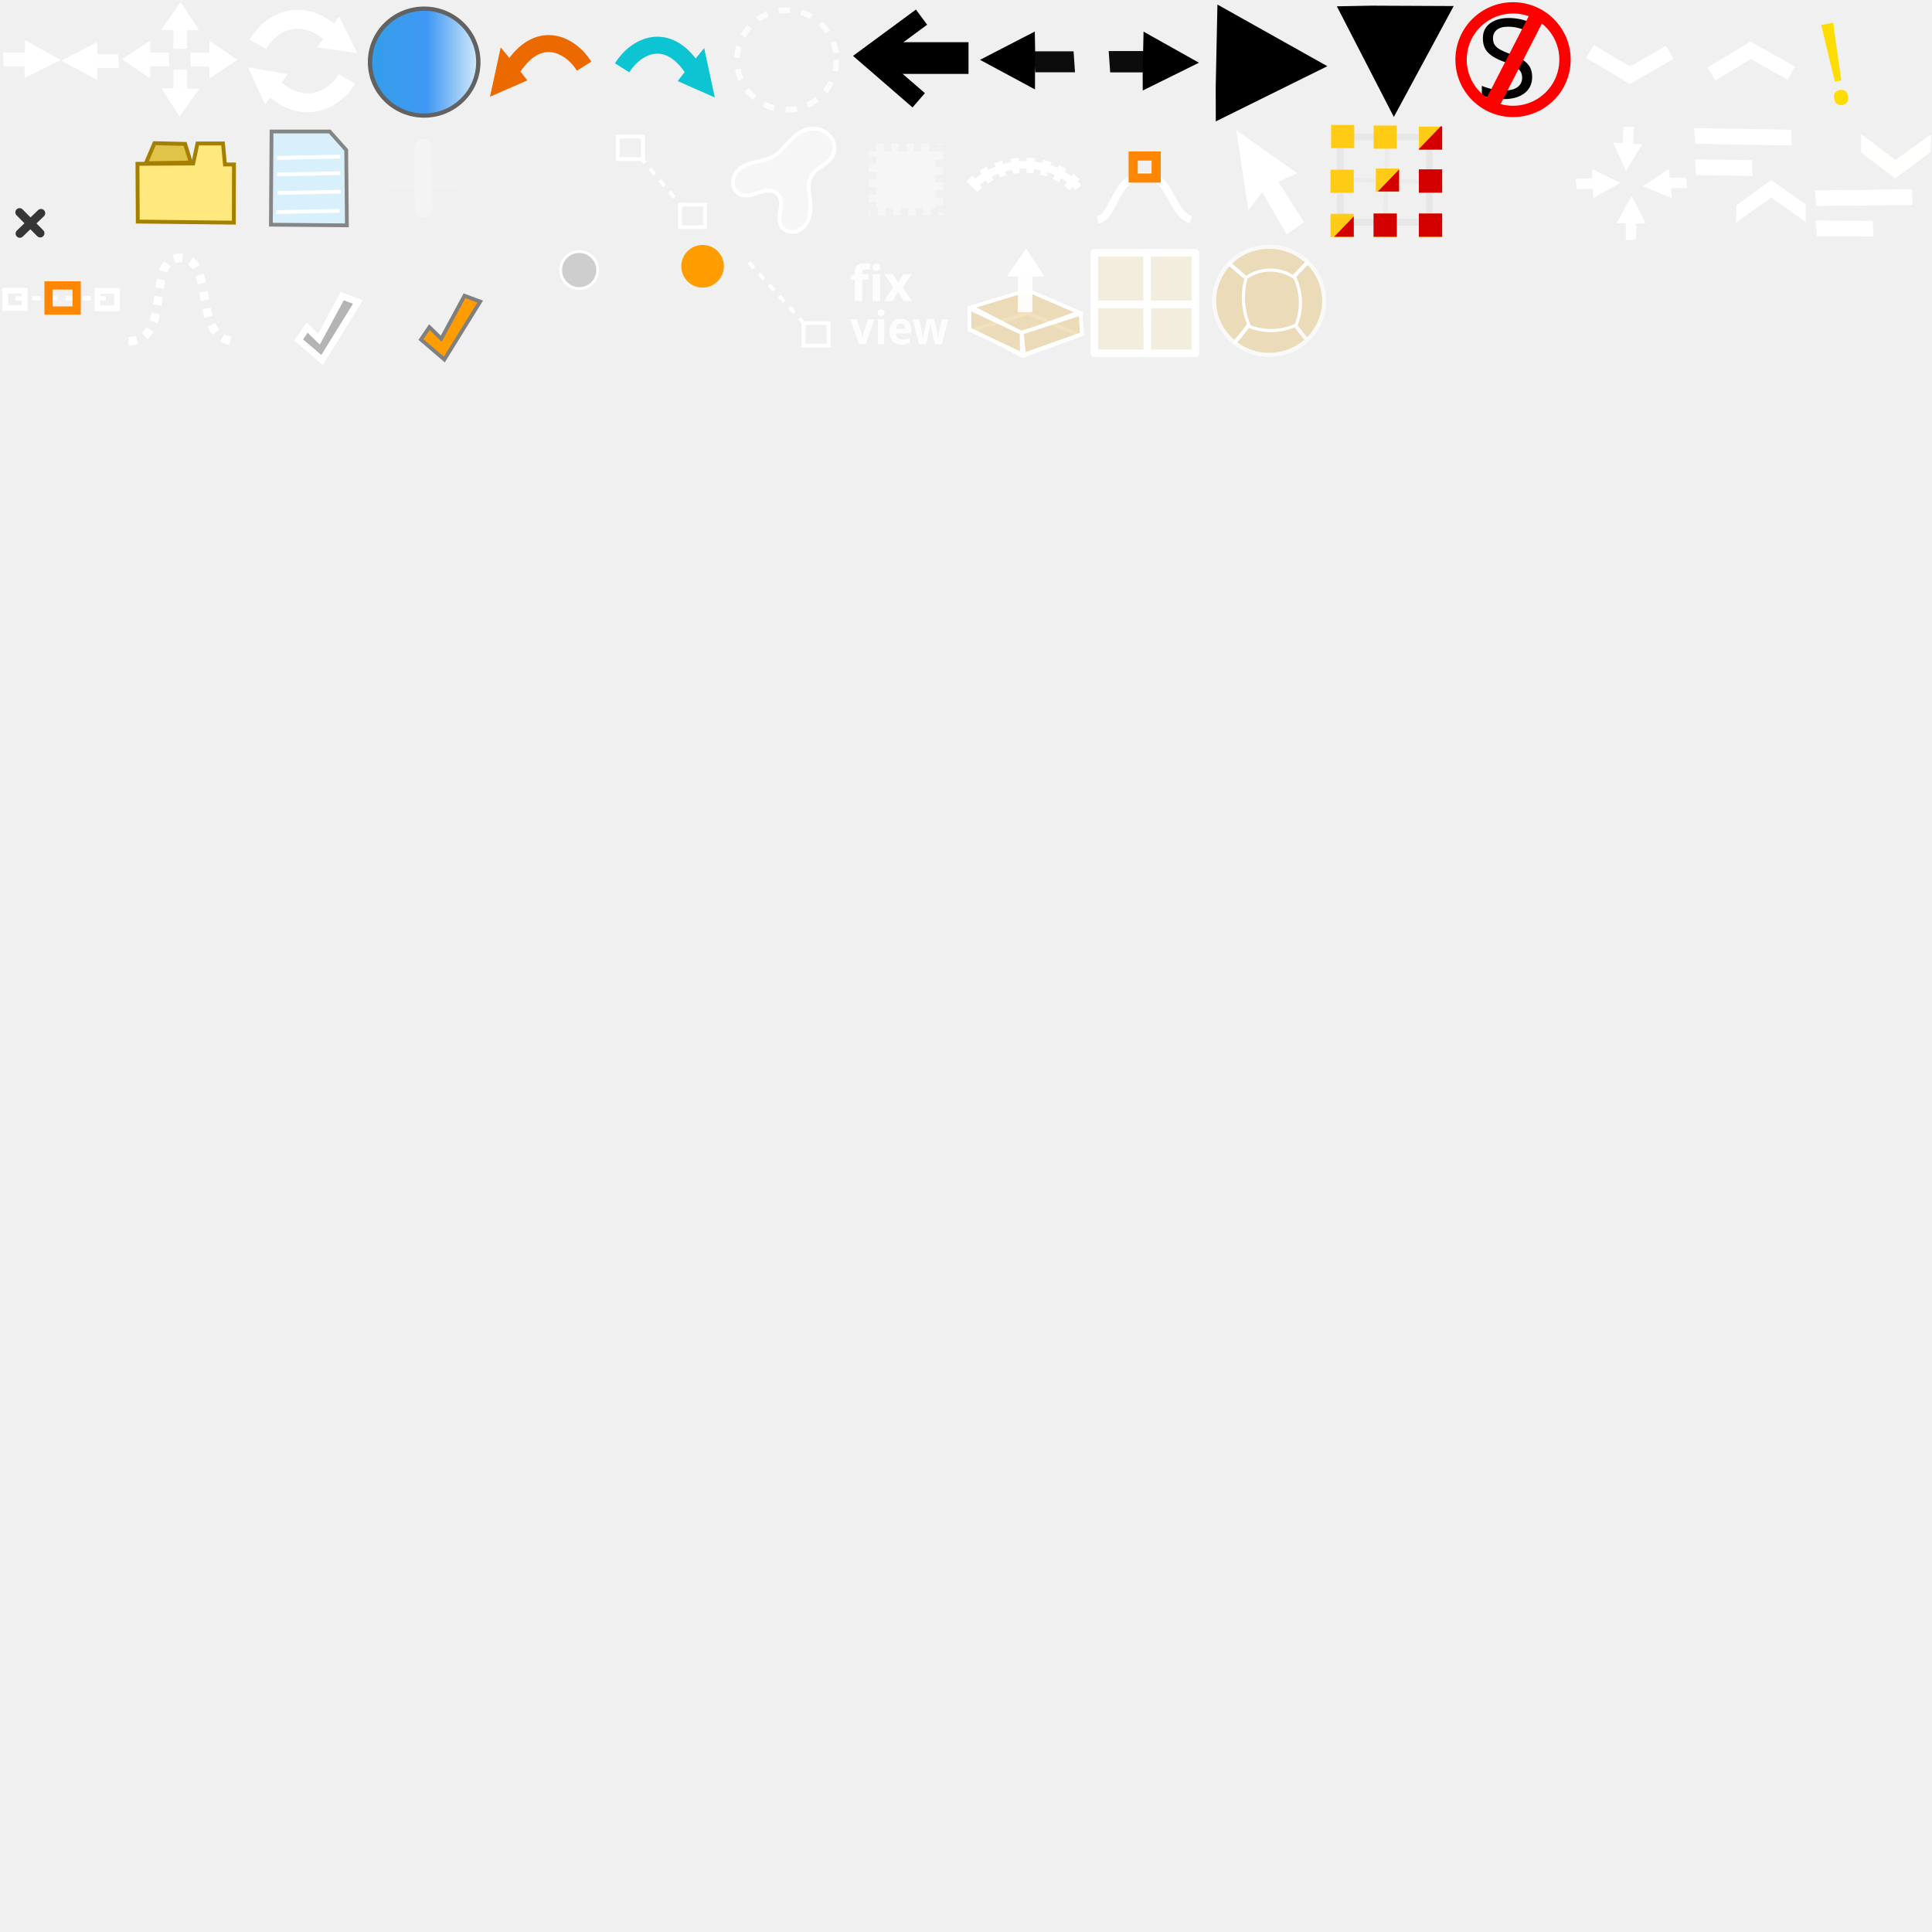
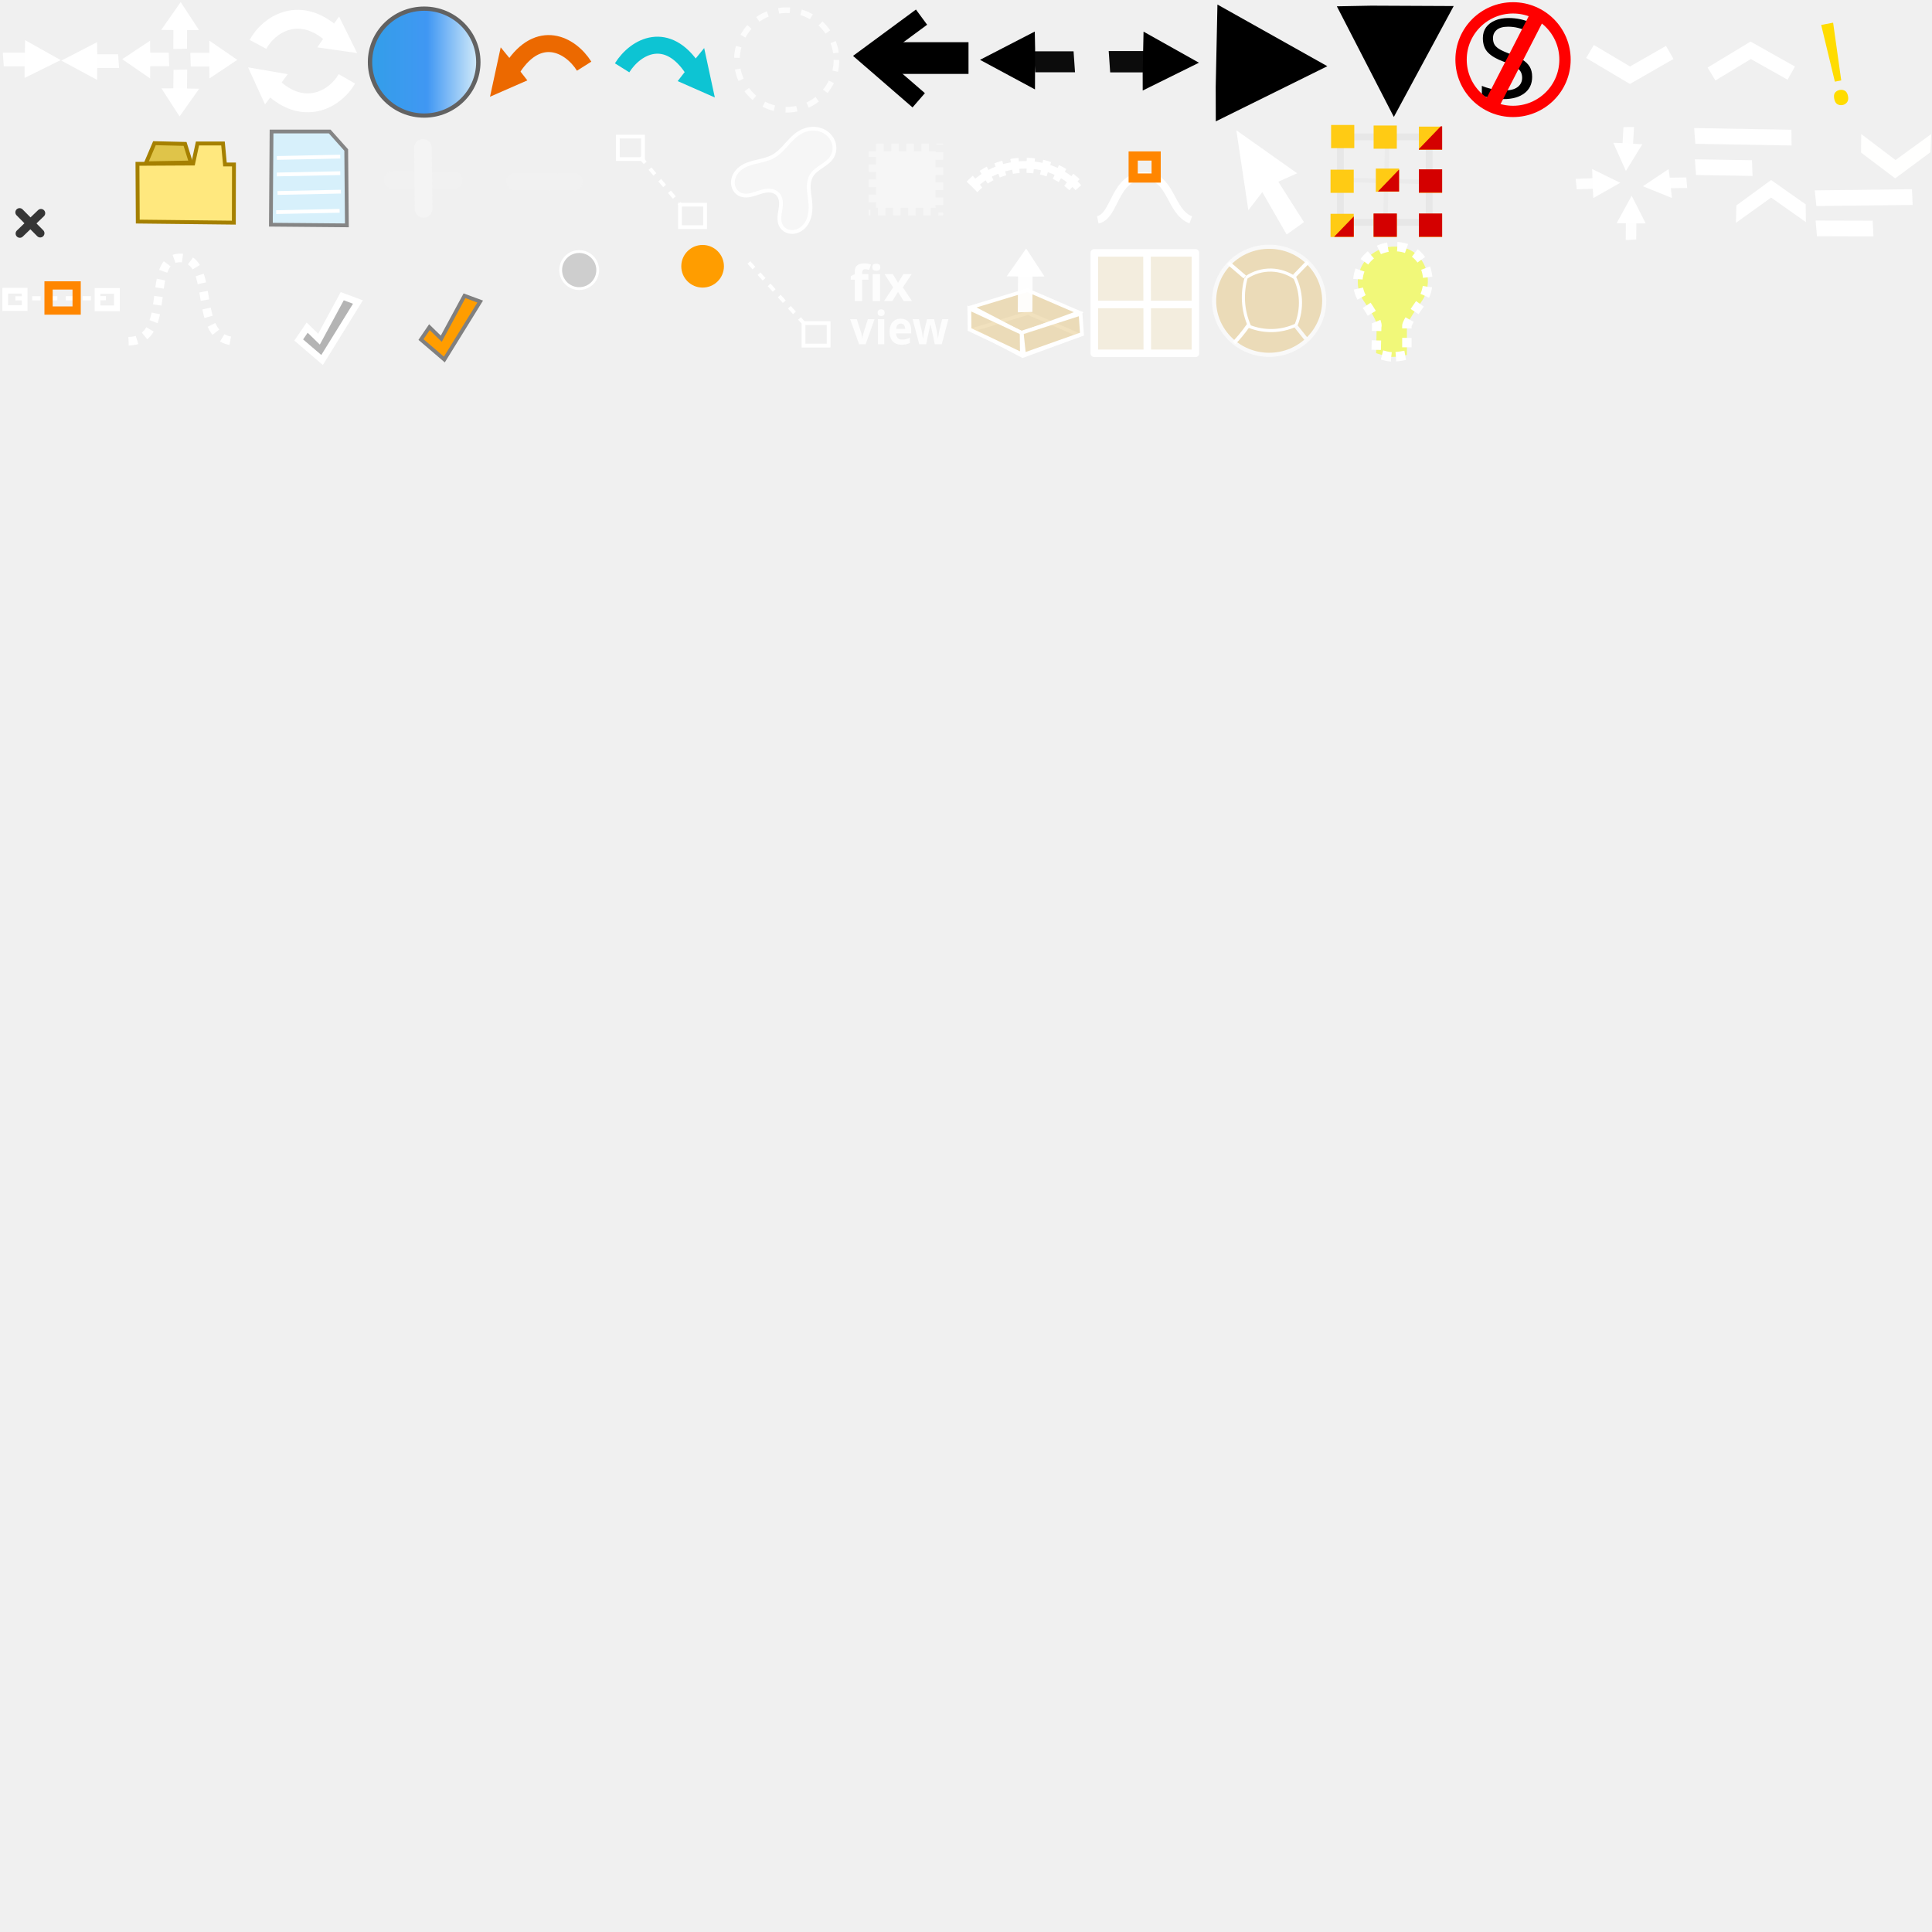
<svg xmlns="http://www.w3.org/2000/svg" xmlns:xlink="http://www.w3.org/1999/xlink" width="512" height="512" id="svg16099" version="1.1">
  <defs id="defs16101">
    <marker orient="auto" refY="0.0" refX="0.0" id="Arrow1Lstart" style="overflow:visible">
      <path id="path1332" d="M 0.0,0.0 L 5.0,-5.0 L -12.5,0.0 L 5.0,5.0 L 0.0,0.0 z " style="fill-rule:evenodd;stroke:#000000;stroke-width:1pt;stroke-opacity:1;fill:#000000;fill-opacity:1" transform="scale(0.8) translate(12.5,0)" />
    </marker>
    <linearGradient id="linearGradient5481">
      <stop id="stop4865" offset="0" style="stop-color:#e66700;stop-opacity:1;" />
      <stop style="stop-color:#f47712;stop-opacity:1;" offset="0.528" id="stop4867" />
      <stop id="stop4869" offset="1" style="stop-color:#f8bb8a;stop-opacity:1;" />
    </linearGradient>
    <linearGradient id="linearGradient17116-6">
      <stop id="stop4860" offset="0" style="stop-color:#b3a500;stop-opacity:1;" />
      <stop id="stop4862" offset="1" style="stop-color:#eaa500;stop-opacity:1;" />
    </linearGradient>
    <linearGradient id="linearGradient17116">
      <stop id="stop4853" offset="0" style="stop-color:#b3a500;stop-opacity:1;" />
      <stop id="stop4855" offset="1" style="stop-color:#eaa500;stop-opacity:1;" />
    </linearGradient>
    <linearGradient id="linearGradient5609">
      <stop id="stop5611" offset="0" style="stop-color:#0089e6;stop-opacity:1;" />
      <stop style="stop-color:#1280f4;stop-opacity:1;" offset="0.528" id="stop5613" />
      <stop id="stop5615" offset="1" style="stop-color:#d4eefc;stop-opacity:1;" />
    </linearGradient>
    <linearGradient id="linearGradient5481-8">
      <stop style="stop-color:#ffc700;stop-opacity:1" offset="0" id="stop5483" />
      <stop id="stop5491" offset="0.528" style="stop-color:#ffc700;stop-opacity:1" />
      <stop style="stop-color:#ffa41c;stop-opacity:1" offset="1" id="stop5485" />
    </linearGradient>
    <marker orient="auto" refY="0.0" refX="0.0" id="Arrow2Send" style="overflow:visible;">
      <path id="path17173" style="fill-rule:evenodd;stroke-width:0.625;stroke-linejoin:round;" d="M 8.719,4.034 L -2.207,0.016 L 8.719,-4.002 C 6.973,-1.63 6.983,1.616 8.719,4.034 z " transform="scale(0.3) rotate(180) translate(-2.3,0)" />
    </marker>
    <marker orient="auto" refY="0.0" refX="0.0" id="Arrow2Mend" style="overflow:visible;">
      <path id="path17167" style="fill-rule:evenodd;stroke-width:0.625;stroke-linejoin:round;" d="M 8.719,4.034 L -2.207,0.016 L 8.719,-4.002 C 6.973,-1.63 6.983,1.616 8.719,4.034 z " transform="scale(0.6) rotate(180) translate(0,0)" />
    </marker>
    <marker orient="auto" refY="0.0" refX="0.0" id="Arrow1Send" style="overflow:visible;">
      <path id="path17155" d="M 0.0,0.0 L 5.0,-5.0 L -12.5,0.0 L 5.0,5.0 L 0.0,0.0 z " style="fill-rule:evenodd;stroke:#000000;stroke-width:1.0pt;" transform="scale(0.2) rotate(180) translate(6,0)" />
    </marker>
    <marker orient="auto" refY="0.0" refX="0.0" id="Arrow2Lend" style="overflow:visible;">
      <path id="path17161" style="fill-rule:evenodd;stroke-width:0.625;stroke-linejoin:round;" d="M 8.719,4.034 L -2.207,0.016 L 8.719,-4.002 C 6.973,-1.63 6.983,1.616 8.719,4.034 z " transform="scale(1.1) rotate(180) translate(1,0)" />
    </marker>
    <linearGradient id="linearGradient17126">
      <stop style="stop-color:#008080;stop-opacity:1;" offset="0" id="stop17128" />
      <stop style="stop-color:#00b3b3;stop-opacity:1;" offset="1" id="stop17130" />
    </linearGradient>
    <linearGradient id="linearGradient17116-6-9">
      <stop style="stop-color:#b3a500;stop-opacity:1;" offset="0" id="stop17118" />
      <stop style="stop-color:#eaa500;stop-opacity:1;" offset="1" id="stop17120" />
    </linearGradient>
    <marker orient="auto" refY="0" refX="0" id="Arrow2Send-2" style="overflow:visible">
      <path id="path17173-2" style="fill-rule:evenodd;stroke-width:0.625;stroke-linejoin:round" d="M 8.719,4.034 -2.207,0.016 8.719,-4.002 c -1.745,2.372 -1.735,5.617 -6e-7,8.035 z" transform="matrix(-0.3,0,0,-0.3,0.69,0)" />
    </marker>
    <marker orient="auto" refY="0" refX="0" id="Arrow2Send-6" style="overflow:visible">
      <path id="path17173-8" style="fill-rule:evenodd;stroke-width:0.625;stroke-linejoin:round" d="M 8.719,4.034 -2.207,0.016 8.719,-4.002 c -1.745,2.372 -1.735,5.617 -6e-7,8.035 z" transform="matrix(-0.3,0,0,-0.3,0.69,0)" />
    </marker>
    <marker orient="auto" refY="0" refX="0" id="Arrow2Send-7" style="overflow:visible">
      <path id="path17173-6" style="fill-rule:evenodd;stroke-width:0.625;stroke-linejoin:round" d="M 8.719,4.034 -2.207,0.016 8.719,-4.002 c -1.745,2.372 -1.735,5.617 -6e-7,8.035 z" transform="matrix(-0.3,0,0,-0.3,0.69,0)" />
    </marker>
    <marker orient="auto" refY="0" refX="0" id="Arrow2Send-8" style="overflow:visible">
      <path id="path17173-9" style="fill-rule:evenodd;stroke-width:0.625;stroke-linejoin:round" d="M 8.719,4.034 -2.207,0.016 8.719,-4.002 c -1.745,2.372 -1.735,5.617 -6e-7,8.035 z" transform="matrix(-0.3,0,0,-0.3,0.69,0)" />
    </marker>
    <marker orient="auto" refY="0" refX="0" id="Arrow2Send-79" style="overflow:visible">
      <path id="path17173-5" style="fill-rule:evenodd;stroke-width:0.625;stroke-linejoin:round" d="M 8.719,4.034 -2.207,0.016 8.719,-4.002 c -1.745,2.372 -1.735,5.617 -6e-7,8.035 z" transform="matrix(-0.3,0,0,-0.3,0.69,0)" />
    </marker>
    <marker orient="auto" refY="0" refX="0" id="Arrow2Send-3" style="overflow:visible">
      <path id="path17173-1" style="fill-rule:evenodd;stroke-width:0.625;stroke-linejoin:round" d="M 8.719,4.034 -2.207,0.016 8.719,-4.002 c -1.745,2.372 -1.735,5.617 -6e-7,8.035 z" transform="matrix(-0.3,0,0,-0.3,0.69,0)" />
    </marker>
    <marker orient="auto" refY="0" refX="0" id="Arrow2Send-33" style="overflow:visible">
      <path id="path17173-4" style="fill-rule:evenodd;stroke-width:0.625;stroke-linejoin:round" d="M 8.719,4.034 -2.207,0.016 8.719,-4.002 c -1.745,2.372 -1.735,5.617 -6e-7,8.035 z" transform="matrix(-0.3,0,0,-0.3,0.69,0)" />
    </marker>
    <marker orient="auto" refY="0" refX="0" id="Arrow2Send-1" style="overflow:visible">
      <path id="path17173-3" style="fill-rule:evenodd;stroke-width:0.625;stroke-linejoin:round" d="M 8.719,4.034 -2.207,0.016 8.719,-4.002 c -1.745,2.372 -1.735,5.617 -6e-7,8.035 z" transform="matrix(-0.3,0,0,-0.3,0.69,0)" />
    </marker>
    <linearGradient xlink:href="#linearGradient5481-5" id="linearGradient5489-4" x1="355.899" y1="17.125" x2="380.476" y2="17.125" gradientUnits="userSpaceOnUse" />
    <linearGradient id="linearGradient5481-5">
      <stop style="stop-color:#e66700;stop-opacity:1;" offset="0" id="stop5483-2" />
      <stop id="stop5491-9" offset="0.528" style="stop-color:#f47712;stop-opacity:1;" />
      <stop style="stop-color:#f8bb8a;stop-opacity:1;" offset="1" id="stop5485-9" />
    </linearGradient>
    <linearGradient y2="17.125" x2="380.476" y1="17.125" x1="355.899" gradientUnits="userSpaceOnUse" id="linearGradient5588" xlink:href="#linearGradient5609" />
    <marker orient="auto" refY="0" refX="0" id="Arrow2Send-798" style="overflow:visible">
      <path id="path17173-39" style="fill-rule:evenodd;stroke-width:0.625;stroke-linejoin:round" d="M 8.719,4.034 -2.207,0.016 8.719,-4.002 c -1.745,2.372 -1.735,5.617 -6e-7,8.035 z" transform="matrix(-0.3,0,0,-0.3,0.69,0)" />
    </marker>
  </defs>
  <g id="layer2" />
  <g id="layer1" transform="translate(0,-540.3622)">
    <path style="fill:#ffffff;fill-opacity:1;stroke:none;stroke-opacity:1" d="m 85.755,550.473 -1.666,2.443 10.55,1.504 -4.777,-9.676 z" id="path5370" />
    <path style="fill:none;fill-opacity:1;stroke:#ffffff;stroke-width:5;stroke-linecap:butt;stroke-linejoin:miter;stroke-miterlimit:4;stroke-dasharray:none;stroke-opacity:1;marker-mid:none;marker-end:none" d="m 91.928,561.267 c -3,5.209 -10.868,9.782 -19.03,2.759" id="path4144-0" />
    <path style="fill:#ffffff;fill-opacity:1;stroke:none;stroke-opacity:1" d="m 74.502,562.414 1.736,-2.393 -10.502,-1.809 4.495,9.811 z" id="path5370-2" />
    <path style="fill:#ffffff;fill-opacity:1;stroke:none;stroke-width:0.883;stroke-opacity:1" d="m 39.811,554.109 -0.046,-2.956 -7.38,4.89 7.406,5.115 z" id="path5370-5-0" />
    <path style="fill:#ffffff;fill-opacity:1;stroke:none;stroke-opacity:1" d="m 25.778,554.492 -0.059,-2.956 -9.468,4.89 9.502,5.115 z" id="path5370-5-0-6" />
    <path style="fill:#ffffff;fill-opacity:1;stroke:none;stroke-opacity:1" d="m 6.512,558.054 0.007,2.957 9.552,-4.724 -9.411,-5.28 z" id="path5370-5-1" />
    <rect style="opacity:0.947;fill:#ffffff;fill-opacity:1;stroke:none;stroke-opacity:1;stroke-width:1;stroke-miterlimit:4;stroke-dasharray:none" id="rect5558" width="6.875" height="3.634" x="-13.829" y="556.06" transform="matrix(1,0,0.06880209,0.9976303,0,0)" />
    <rect style="opacity:0.947;fill:#ffffff;fill-opacity:1;stroke:none;stroke-opacity:1;stroke-width:1;stroke-miterlimit:4;stroke-dasharray:none" id="rect5558-3" width="6.875" height="3.634" x="-37.486" y="555.621" transform="matrix(1,0,0.06880209,0.9976303,0,0)" />
    <rect style="opacity:0.947;fill:#ffffff;fill-opacity:1;stroke:none;stroke-width:0.999;stroke-miterlimit:4;stroke-dasharray:none;stroke-opacity:1" id="rect5558-8" width="5.588" height="3.627" x="21.697" y="554.574" transform="matrix(1,0,0.0314424,0.9995056,0,0)" />
    <path style="opacity:0.792;fill:url(#linearGradient5588);fill-opacity:1;stroke:#3c3c3c;stroke-width:0.951;stroke-linecap:round;stroke-linejoin:miter;stroke-miterlimit:4;stroke-opacity:1;stroke-dasharray:none;stroke-dashoffset:0" id="path3171-8" d="m 380,17.125 a 11.812,12 0 0 1 -11.812,12 11.812,12 0 0 1 -11.812,-12 11.812,12 0 0 1 11.812,-12 11.812,12 0 0 1 11.812,12 z" transform="matrix(1.21511,0,0,1.180499,-334.9794,536.606)" />
    <flowRoot xml:space="preserve" id="flowRoot5564" style="font-style:normal;font-weight:normal;line-height:0.01%;font-family:sans-serif;letter-spacing:0px;word-spacing:0px;fill:#000000;fill-opacity:1;stroke:none" transform="matrix(0.6457183,0,0,0.6143291,-119.215,558.3443)">
      <flowRegion id="flowRegion5566" style="font-family:sans-serif">
        <rect id="rect5568" width="78.75" height="72.5" x="346.25" y="-22" style="font-family:sans-serif" />
      </flowRegion>
      <flowPara id="flowPara5570" style="font-weight:bold;font-size:40px;line-height:1.25;font-family:sans-serif;-inkscape-font-specification:'Sans Bold'">?</flowPara>
    </flowRoot>
    <path style="fill:none;stroke:#ec6900;stroke-width:4.5;stroke-linecap:butt;stroke-linejoin:miter;stroke-miterlimit:4;stroke-dasharray:none;stroke-opacity:1;marker-mid:none;marker-end:none" d="m 154.808,557.899 c -3.712,-5.879 -12.041,-10.001 -18.862,0.347" id="path4144-1" />
    <path style="fill:#ec6900;fill-opacity:1;stroke:none;stroke-width:0.001;stroke-miterlimit:4;stroke-dasharray:none" d="m 137.698,559.035 2.052,2.63 -9.894,4.332 2.837,-13.085 z" id="path5370-7" />
    <path style="fill:none;stroke:#0dc4d3;stroke-width:4.5;stroke-linecap:butt;stroke-linejoin:miter;stroke-miterlimit:4;stroke-dasharray:none;stroke-opacity:1;marker-mid:none;marker-end:none" d="m 164.865,558.334 c 3.692,-5.884 11.976,-10.009 18.761,0.347" id="path4144-1-9" />
    <path style="fill:#0dc4d3;fill-opacity:1;stroke:none" d="m 181.635,559.224 -2.041,2.633 9.841,4.336 -2.822,-13.096 z" id="path5370-7-4" />
    <circle style="opacity:0.779;fill:none;stroke:#ffffff;stroke-width:1.5;stroke-linecap:butt;stroke-linejoin:miter;stroke-miterlimit:4;stroke-dasharray:3,3;stroke-dashoffset:0;stroke-opacity:1" id="path4315" cx="208.477" cy="556.252" r="13.187" />
    <rect style="fill:#000000;fill-opacity:1;stroke:none" id="rect3224" width="23.641" height="8.406" x="233.025" y="551.544" />
    <path style="fill:none;stroke:#000000;stroke-width:5;stroke-linecap:butt;stroke-linejoin:miter;stroke-miterlimit:4;stroke-opacity:1;stroke-dasharray:none" d="M 243.468,566.94 230.063,555.332 244.218,544.904" id="path4074" />
    <path style="fill:#000000;fill-opacity:1;stroke:none" d="m 274.319,553.253 -0.09,-4.532 -14.517,7.497 14.568,7.842 z" id="path5370-5-0-6-5" />
    <path style="fill:#000000;fill-opacity:1;stroke:none" d="m 302.82,559.741 0.011,4.613 14.903,-7.37 -14.683,-8.238 z" id="path5370-5-1-2" />
    <rect style="opacity:0.947;fill:#000000;fill-opacity:1;stroke:none" id="rect5558-3-3" width="10.726" height="5.669" x="255.618" y="555.207" transform="matrix(1,0,0.06880209,0.9976303,0,0)" />
    <rect style="opacity:0.947;fill:#000000;fill-opacity:1;stroke:none" id="rect5558-1" width="10.541" height="5.571" x="235.762" y="555.28" transform="matrix(1,0,0.06880209,0.9976303,0,0)" />
    <path style="fill:#000000;fill-opacity:1;stroke:none" d="m 322.176,563.377 0.022,9.151 29.564,-14.621 -29.128,-16.342 z" id="path5370-5-1-2-1" />
    <path style="fill:#000000;fill-opacity:1;stroke:none" d="m 363.428,541.864 -9.149,0.172 15.104,29.32 15.862,-29.392 z" id="path5370-5-1-2-1-7" />
    <text xml:space="preserve" style="font-style:normal;font-weight:normal;line-height:0%;font-family:sans-serif;letter-spacing:0px;word-spacing:0px;fill:#000000;fill-opacity:1;stroke:none" x="389.299" y="569.09" id="text3266" transform="scale(1.004874,0.9951496)">
      <tspan id="tspan3268" x="389.299" y="569.09" style="font-size:29.423px;line-height:1.25;font-family:sans-serif">S</tspan>
    </text>
    <path style="fill:none;stroke:#ff0000;stroke-width:3.611;stroke-miterlimit:4;stroke-opacity:1;stroke-dasharray:none" id="path3270" d="M 418.013,52.221 A 16.549,16.549 0 0 1 401.464,68.77 16.549,16.549 0 0 1 384.915,52.221 16.549,16.549 0 0 1 401.464,35.672 16.549,16.549 0 0 1 418.013,52.221 Z" transform="matrix(0.8322728,0,0,0.8291614,66.84231,512.8661)" />
    <path style="fill:none;stroke:#ff0000;stroke-width:4;stroke-linecap:butt;stroke-linejoin:miter;stroke-miterlimit:4;stroke-opacity:1;stroke-dasharray:none" d="m 407.971,543.489 -13.134,25.568" id="path4112" />
    <text xml:space="preserve" style="font-style:normal;font-variant:normal;font-weight:normal;font-stretch:normal;line-height:0%;font-family:'MV Boli';-inkscape-font-specification:'MV Boli';letter-spacing:0px;word-spacing:0px;fill:#ffdc00;fill-opacity:1;stroke:none" x="369.323" y="649.106" id="text3255" transform="rotate(-10.78452)">
      <tspan id="tspan3257" x="369.323" y="649.106" style="font-size:30.092px;line-height:1.25">!</tspan>
    </text>
    <path style="fill:#000000;fill-opacity:1;stroke:#363636;stroke-width:2.239;stroke-linecap:round;stroke-linejoin:miter;stroke-miterlimit:4;stroke-opacity:1;stroke-dasharray:none" d="m 5.258,602.256 5.604,-5.396" id="path5452-5-5-1-7" />
    <path style="fill:#000000;fill-opacity:1;stroke:#363636;stroke-width:2.239;stroke-linecap:round;stroke-linejoin:miter;stroke-miterlimit:4;stroke-opacity:1;stroke-dasharray:none" d="M 10.661,602.171 5.19,596.639" id="path5452-5-5-1-7-4" />
    <path style="fill:#ffe87e;fill-opacity:1;stroke:#a58000;stroke-width:1.026px;stroke-linecap:butt;stroke-linejoin:miter;stroke-opacity:1" d="m 36.513,599.083 -0.085,-15.305 14.766,-0.079 1.135,-5.312 h 6.766 l 0.522,5.565 h 2.389 l -0.035,15.416 z" id="path4607" />
    <path style="fill:#dfc449;fill-opacity:1;stroke:#a58000;stroke-width:1.042px;stroke-linecap:butt;stroke-linejoin:miter;stroke-opacity:1" d="m 38.651,583.648 2.279,-5.34 8.115,0.191 1.537,4.936 z" id="path5463" />
    <path style="fill:#d7f0fb;fill-opacity:1;stroke:#858585;stroke-width:1px;stroke-linecap:butt;stroke-linejoin:miter;stroke-opacity:1" d="m 71.789,599.907 0.175,-24.692 h 15.411 l 4.378,4.903 0.175,19.964 z" id="path3262" />
    <path style="fill:none;stroke:#ffffff;stroke-width:1px;stroke-linecap:butt;stroke-linejoin:miter;stroke-opacity:1" d="m 73.19,596.58 16.812,-0.35" id="path4106" />
    <path style="fill:none;stroke:#ffffff;stroke-width:1px;stroke-linecap:butt;stroke-linejoin:miter;stroke-opacity:1" d="m 73.54,591.502 16.812,-0.35" id="path4106-7" />
    <path style="fill:none;stroke:#ffffff;stroke-width:1px;stroke-linecap:butt;stroke-linejoin:miter;stroke-opacity:1" d="m 73.365,586.598 16.812,-0.35" id="path4106-0" />
    <path style="fill:none;stroke:#ffffff;stroke-width:1px;stroke-linecap:butt;stroke-linejoin:miter;stroke-opacity:1" d="m 73.365,582.22 16.812,-0.35" id="path4106-4" />
    <path style="fill:#ffffff;fill-opacity:1;stroke:#f1f1f1;stroke-width:4.658;stroke-linecap:round;stroke-linejoin:miter;stroke-miterlimit:4;stroke-dasharray:none;stroke-opacity:1" d="m 104.065,588.033 16.182,0.063" id="path5452-5-5-1-7-7" />
    <path style="fill:#ffffff;fill-opacity:1;stroke:#f4f4f4;stroke-width:4.658;stroke-linecap:round;stroke-linejoin:miter;stroke-miterlimit:4;stroke-dasharray:none;stroke-opacity:1" d="m 112.253,595.731 -0.155,-16.181" id="path5452-5-5-1-7-4-4" />
    <path style="fill:#ffffff;fill-opacity:1;stroke:#f1f1f1;stroke-width:4.541;stroke-linecap:round;stroke-linejoin:miter;stroke-miterlimit:4;stroke-dasharray:none;stroke-opacity:1" d="m 136.402,588.498 15.775,0.061" id="path5452-5-5-1-7-7-1" />
    <rect style="fill:none;fill-opacity:1;stroke:#ffffff;stroke-opacity:1" id="rect4404" width="6.655" height="5.954" x="163.738" y="576.56" />
    <rect style="fill:none;fill-opacity:1;stroke:#ffffff;stroke-opacity:1" id="rect4404-9" width="6.655" height="5.954" x="180.199" y="594.597" />
    <path style="fill:none;stroke:#ffffff;stroke-width:1;stroke-linecap:butt;stroke-linejoin:miter;stroke-miterlimit:4;stroke-dasharray:2, 2;stroke-dashoffset:0;stroke-opacity:1" d="M 169.692,41.626 180.724,54.76" id="path5004" transform="translate(0,540.3622)" />
    <path style="fill:#ffffff;stroke:#ffffff;stroke-width:1px;stroke-linecap:butt;stroke-linejoin:miter;stroke-opacity:1;fill-opacity:0.398;opacity:1" d="m 204.891,581.813 c 1.379,-0.766 2.471,-1.949 3.528,-3.121 1.056,-1.172 2.125,-2.371 3.477,-3.184 1.055,-0.634 2.27,-1.013 3.501,-1.035 1.231,-0.022 2.474,0.321 3.489,1.017 1.015,0.696 1.791,1.75 2.101,2.941 0.31,1.191 0.14,2.51 -0.51,3.556 -0.649,1.044 -1.704,1.757 -2.725,2.441 -1.021,0.685 -2.072,1.407 -2.703,2.462 -0.582,0.973 -0.749,2.143 -0.719,3.276 0.03,1.133 0.243,2.252 0.369,3.378 0.133,1.189 0.167,2.4 -0.051,3.576 -0.218,1.177 -0.7,2.323 -1.505,3.208 -0.805,0.885 -1.952,1.488 -3.148,1.508 -0.598,0.01 -1.201,-0.125 -1.729,-0.406 -0.528,-0.281 -0.98,-0.709 -1.272,-1.231 -0.355,-0.634 -0.467,-1.379 -0.45,-2.105 0.017,-0.726 0.155,-1.443 0.27,-2.16 0.115,-0.717 0.208,-1.446 0.134,-2.168 -0.074,-0.723 -0.329,-1.446 -0.829,-1.972 -0.306,-0.321 -0.694,-0.558 -1.11,-0.709 -0.417,-0.151 -0.862,-0.216 -1.305,-0.218 -0.886,-0.004 -1.754,0.241 -2.596,0.518 -0.842,0.277 -1.678,0.59 -2.553,0.729 -0.875,0.139 -1.809,0.093 -2.593,-0.32 -0.669,-0.352 -1.193,-0.96 -1.478,-1.66 -0.285,-0.7 -0.338,-1.488 -0.185,-2.229 0.152,-0.741 0.504,-1.435 0.981,-2.022 0.477,-0.587 1.077,-1.069 1.734,-1.444 1.207,-0.689 2.582,-1.013 3.936,-1.325 1.354,-0.312 2.73,-0.627 3.945,-1.302 z" id="path5010" />
    <rect style="fill:#f6f6f6;fill-opacity:1;stroke:#f0f0f0;stroke-width:4;stroke-miterlimit:4;stroke-dasharray:2,2;stroke-dashoffset:0;stroke-opacity:1" id="rect4109" width="19.745" height="19" x="230.19" y="578.444" />
    <path style="fill:#ffffff;fill-opacity:1;stroke:none" d="m 338.275,603.353 -4.558,-12.14 -4.423,4.149 0.291,-21.43 14.053,13.849 -5.293,1.4 4.985,11.661 z" id="path4192" transform="rotate(-9.319008,334.4915,586.3193)" />
    <path style="fill:none;stroke:#ebebeb;stroke-width:1.182;stroke-linecap:butt;stroke-linejoin:miter;stroke-miterlimit:4;stroke-opacity:1;stroke-dasharray:none;stroke-dashoffset:0" d="m 355.096,588.031 24.882,0.585" id="path4288" />
    <path style="fill:none;stroke:#ebebeb;stroke-width:1.182;stroke-linecap:butt;stroke-linejoin:miter;stroke-miterlimit:4;stroke-opacity:1;stroke-dasharray:none;stroke-dashoffset:0" d="M 367.684,575.453 367.098,600.317" id="path4284" />
    <rect style="fill:none;stroke:#e7e7e7;stroke-width:1.792;stroke-miterlimit:4;stroke-opacity:1;stroke-dasharray:none;stroke-dashoffset:0" id="rect4109-4-6" width="23.534" height="22.629" x="355.223" y="576.639" />
    <path id="rect3970-1-7-4-0-9-4-8-8-7" style="fill:#ffcb14;fill-opacity:1;stroke:none" d="m 376.026,597.026 6.147,0 0,6.143 -6.147,0 z m -12.002,0 6.147,0 0,6.143 -6.147,0 z m 12.002,-11.7 6.147,0 0,6.143 -6.147,0 z m -11.416,-0.293 6.147,0 0,6.143 -6.147,0 z m 11.416,-11.115 6.147,0 0,6.143 -6.147,0 z m -12.002,-0.292 6.147,0 0,6.143 -6.147,0 z m -11.27,-0.146 6.147,0 0,6.143 -6.147,0 z m -0.146,23.547 6.147,0 0,6.143 -6.147,0 z m -4e-5,-11.7 6.147,0 0,6.143 -6.147,0 z" />
    <path style="fill:#d40000;fill-opacity:1;stroke:none" d="m 381.813,573.841 -5.799,6.016 0,0.148 6.169,0 0,-6.164 -0.369,0 z m -5.799,11.405 0,6.164 6.169,0 0,-6.164 -6.169,0 z m -5.245,0.037 -5.614,5.832 5.614,0 0,-5.832 z m -6.76,11.663 0,6.164 6.169,0 0,-6.164 -6.169,0 z m 12.005,0 0,6.164 6.169,0 0,-6.164 -6.169,0 z m -17.25,0.775 -5.208,5.389 5.208,0 0,-5.389 z" id="rect3970-1-7-4-0-9-4-8-8" />
    <flowRoot xml:space="preserve" id="flowRoot4292" style="font-style:normal;font-variant:normal;font-weight:normal;font-stretch:normal;line-height:0.01%;font-family:'Comic Sans MS';-inkscape-font-specification:'Comic Sans MS';letter-spacing:0px;word-spacing:0px;fill:#ff1e1e;fill-opacity:1;stroke:none" transform="matrix(3.317508,0,0,3.317508,-892.0524,443.5523)">
      <flowRegion id="flowRegion4294">
        <rect id="rect4296" width="29.719" height="26.252" x="385.851" y="35.754" style="font-style:normal;font-variant:normal;font-weight:normal;font-stretch:normal;font-family:'Comic Sans MS';-inkscape-font-specification:'Comic Sans MS';fill:#ff1e1e;fill-opacity:1" />
      </flowRegion>
      <flowPara id="flowPara4298" style="font-size:12px;line-height:1.25">x</flowPara>
    </flowRoot>
    <path style="fill:#ffffff;fill-opacity:1;stroke:none" d="m 442.494,587.431 -0.297,-2.254 -6.82,4.543 7.697,3.1 z" id="path5370-5-0-6-1" />
    <rect style="opacity:0.947;fill:#ffffff;fill-opacity:1;stroke:none" id="rect5558-7" width="5.287" height="2.794" x="393.537" y="594.2" transform="matrix(0.9999259,-0.01217742,0.08094555,0.9967185,0,0)" />
    <path style="fill:#ffffff;fill-opacity:1;stroke:none" d="m 422.118,590.57 0.131,2.27 7.133,-4.034 -7.45,-3.653 z" id="path5370-5-0-6-1-4" />
    <rect style="opacity:0.947;fill:#ffffff;fill-opacity:1;stroke:none" id="rect5558-7-0" width="5.287" height="2.794" x="-358.677" y="-607.392" transform="matrix(-0.9992814,0.03790277,-0.1065656,-0.9943057,0,0)" />
    <path style="fill:#ffffff;fill-opacity:1;stroke:none" d="m 433.845,599.578 2.273,-0.028 -3.704,-7.309 -3.989,7.276 z" id="path5370-5-0-6-1-4-9" />
    <rect style="opacity:0.947;fill:#ffffff;fill-opacity:1;stroke:none" id="rect5558-7-0-4" width="5.287" height="2.794" x="625.412" y="-439.29" transform="matrix(-0.00768715,0.9999704,-0.9981297,0.06113113,0,0)" />
    <path style="fill:#ffffff;fill-opacity:1;stroke:none" d="m 429.808,578.279 -2.272,-0.082 3.348,7.479 4.335,-7.075 z" id="path5370-5-0-6-1-4-8" />
    <rect style="opacity:0.947;fill:#ffffff;fill-opacity:1;stroke:none" id="rect5558-7-0-8" width="5.287" height="2.794" x="-586.231" y="462.741" transform="matrix(0.05588343,-0.9984373,0.9999162,-0.01294358,0,0)" />
    <path style="fill:#ffffff;fill-opacity:1;stroke:none;stroke-width:1.041px;stroke-linecap:butt;stroke-linejoin:miter;stroke-opacity:1" d="m 448.972,574.304 25.764,0.445 0.055,4.171 -25.509,-0.448 z" id="path3845" />
    <path style="fill:#ffffff;fill-opacity:1;stroke:none;stroke-width:0.797px;stroke-linecap:butt;stroke-linejoin:miter;stroke-opacity:1" d="m 449.167,582.58 15.125,0.239 0.15,4.168 -14.976,-0.245 z" id="path3845-7" />
    <path style="fill:#ffffff;fill-opacity:1;stroke:none;stroke-width:0.849" d="m 478.53,594.525 -9.169,-6.454 -9.197,6.726 -0.126,4.613 9.329,-6.688 9.215,6.508 z" id="path3236-8-6" />
    <path style="fill:#ffffff;fill-opacity:1;stroke:none;stroke-width:1.041px;stroke-linecap:butt;stroke-linejoin:miter;stroke-opacity:1" d="m 480.928,590.81 25.767,-0.302 0.175,4.167 -25.512,0.291 z" id="path3845-0" />
    <path style="fill:#ffffff;fill-opacity:1;stroke:none;stroke-width:0.797px;stroke-linecap:butt;stroke-linejoin:miter;stroke-opacity:1" d="m 481.156,598.812 15.127,0.041 0.204,4.166 -14.978,-0.048 z" id="path3845-7-4" />
    <path style="fill:#fffffe;fill-opacity:1;stroke:none;stroke-width:0.868" d="m 493.205,580.796 9.041,6.834 9.328,-6.921 0.217,-4.813 -9.46,6.88 -9.087,-6.891 z" id="path3236-1" />
    <rect style="fill:none;fill-opacity:1;stroke:#ffffff;stroke-width:1.512;stroke-miterlimit:4;stroke-dasharray:none;stroke-opacity:1" id="rect4404-9-2" width="5.147" height="4.606" x="25.841" y="617.46" />
    <path style="fill:none;stroke:#ffffff;stroke-width:1.112;stroke-linecap:butt;stroke-linejoin:miter;stroke-miterlimit:4;stroke-dasharray:2.223, 2.223;stroke-dashoffset:0;stroke-opacity:1" d="m 4.083,619.426 23.987,-0.042" id="path5004-0" />
    <rect style="fill:none;fill-opacity:1;stroke:#ffffff;stroke-width:1.512;stroke-miterlimit:4;stroke-dasharray:none;stroke-opacity:1" id="rect4404-9-2-8" width="5.147" height="4.606" x="1.389" y="617.401" />
    <rect style="fill:none;fill-opacity:1;stroke:#ff8600;stroke-width:2.185;stroke-miterlimit:4;stroke-dasharray:none;stroke-opacity:1" id="rect4404-9-2-2" width="7.44" height="6.657" x="12.87" y="616.004" />
    <path style="fill:none;stroke:#ffffff;stroke-width:2.268;stroke-linecap:butt;stroke-linejoin:miter;stroke-miterlimit:4;stroke-dasharray:2.268, 2.268;stroke-dashoffset:0;stroke-opacity:1" d="m 34.081,630.791 c 12.171,-0.175 4.108,-22.319 13.767,-22.072 9.659,0.248 2.734,21.749 14.394,22.057" id="path1155" />
    <path style="fill:#ff9d00;fill-opacity:1;stroke:#808080;stroke-width:1.005px;stroke-linecap:butt;stroke-linejoin:miter;stroke-opacity:1" d="m 111.565,630.343 6.191,5.299 9.502,-15.363 -4.163,-1.541 -6.154,11.387 -3.141,-3.061 z" id="path1157-6" />
    <ellipse style="opacity:1;fill:#bfbfbf;fill-opacity:0.706;stroke:#ffffff;stroke-width:0.745;stroke-miterlimit:4;stroke-dasharray:none;stroke-dashoffset:0;stroke-opacity:1" id="path1174" cx="153.493" cy="611.934" rx="4.91" ry="4.91" />
    <circle style="opacity:1;fill:#ff9d00;fill-opacity:1;stroke:#ff9d00;stroke-width:1.784;stroke-miterlimit:4;stroke-dasharray:none;stroke-dashoffset:0;stroke-opacity:1" id="path1174-7" cx="186.197" cy="610.927" r="4.759" />
    <path style="fill:none;stroke:#ffffff;stroke-width:4;stroke-linecap:butt;stroke-linejoin:miter;stroke-opacity:1;stroke-miterlimit:4;stroke-dasharray:2,2;stroke-dashoffset:40" d="m 257.602,589.869 c 7.032,-7.358 20.524,-7.973 28.019,0.35" id="path1184" />
    <path style="fill:none;stroke:#ffffff;stroke-width:2;stroke-linecap:butt;stroke-linejoin:miter;stroke-miterlimit:4;stroke-dasharray:none;stroke-dashoffset:20;stroke-opacity:1" d="m 257.757,589.744 c 7.032,-7.358 20.524,-7.973 28.019,0.35" id="path1184-9" />
    <path style="fill:none;stroke:#ffffff;stroke-width:4.857;stroke-linecap:butt;stroke-linejoin:miter;stroke-miterlimit:4;stroke-dasharray:none;stroke-opacity:1" d="m 419.414,537.858 12.873,7.643 12.794,-7.331" id="path1585" transform="matrix(0.8234857,0,0,0.8234857,75.98011,111.0836)" />
    <path style="fill:none;stroke:#ffffff;stroke-width:4.857;stroke-linecap:butt;stroke-linejoin:miter;stroke-miterlimit:4;stroke-dasharray:none;stroke-opacity:1" d="m 419.414,537.858 12.873,7.643 12.794,-7.331" id="path1585-6" transform="matrix(-0.8232669,0.01898429,-0.01898429,-0.8232669,830.2025,994.5825)" />
    <path style="fill:none;fill-opacity:1;stroke:#ffffff;stroke-width:5;stroke-linecap:butt;stroke-linejoin:miter;stroke-miterlimit:4;stroke-dasharray:none;stroke-opacity:1;marker-mid:none;marker-end:none" d="m 68.369,552.124 c 2.848,-5.294 10.58,-10.093 18.942,-3.309" id="path4144" />
    <path style="fill:none;stroke:#ffffff;stroke-width:2;stroke-linecap:butt;stroke-linejoin:miter;stroke-miterlimit:4;stroke-dasharray:none;stroke-opacity:1" d="m 290.93,598.621 c 4.748,-0.992 4.213,-11.606 12.383,-11.64 7.209,-0.03 6.646,9.575 12.259,11.64" id="path1180-80" />
    <rect style="fill:none;fill-opacity:1;stroke:#ff8600;stroke-width:2.43;stroke-miterlimit:4;stroke-dasharray:none;stroke-opacity:1" id="rect4404-9-2-2-9-3-2-3-9" width="6.085" height="5.839" x="300.306" y="581.703" />
    <rect style="fill:none;fill-opacity:1;stroke:#ffffff;stroke-opacity:1" id="rect4404-9-0" width="6.655" height="5.954" x="212.936" y="625.993" />
    <path style="fill:none;stroke:#ffffff;stroke-width:1;stroke-linecap:butt;stroke-linejoin:miter;stroke-miterlimit:4;stroke-dasharray:2, 2;stroke-dashoffset:0;stroke-opacity:1" d="m 198.466,609.917 14.995,16.601" id="path5004-8" />
    <text xml:space="preserve" style="font-style:normal;font-weight:normal;font-size:13.047px;line-height:1.25;font-family:sans-serif;letter-spacing:0px;word-spacing:0px;fill:#fdfdfd;fill-opacity:1;stroke:none;stroke-width:0.326" x="225.192" y="620.145" id="text1143">
      <tspan id="tspan1141" x="225.192" y="620.145" style="font-style:normal;font-variant:normal;font-weight:bold;font-stretch:normal;font-family:sans-serif;-inkscape-font-specification:'sans-serif Bold';fill:#fdfdfd;fill-opacity:1;stroke-width:0.326">fix</tspan>
    </text>
    <text xml:space="preserve" style="font-style:normal;font-weight:normal;font-size:11.766px;line-height:1.25;font-family:sans-serif;letter-spacing:0px;word-spacing:0px;fill:#fdfdfd;fill-opacity:1;stroke:none;stroke-width:0.294" x="233.083" y="610.494" id="text1143-9" transform="scale(0.9666007,1.034553)">
      <tspan id="tspan1141-7" x="233.083" y="610.494" style="font-style:normal;font-variant:normal;font-weight:bold;font-stretch:normal;font-family:sans-serif;-inkscape-font-specification:'sans-serif Bold';fill:#fdfdfd;fill-opacity:1;stroke-width:0.294">view</tspan>
    </text>
    <g id="g1185" transform="rotate(90.3337,55.18527,549.6569)">
      <path id="path5370-5-0-5" d="m 53.912,555.075 -0.046,-2.956 -7.38,4.89 7.406,5.115 z" style="fill:#ffffff;fill-opacity:1;stroke:none;stroke-width:0.883;stroke-opacity:1" />
      <rect transform="matrix(1,0,0.0314424,0.9995056,0,0)" y="555.541" x="35.767" height="3.627" width="5.588" id="rect5558-8-2" style="opacity:0.947;fill:#ffffff;fill-opacity:1;stroke:none;stroke-width:0.999;stroke-miterlimit:4;stroke-dasharray:none;stroke-opacity:1" />
    </g>
    <g id="g1185-8" transform="rotate(179.8858,54.687,556.627)">
      <path id="path5370-5-0-5-8" d="m 53.912,555.075 -0.046,-2.956 -7.38,4.89 7.406,5.115 z" style="fill:#ffffff;fill-opacity:1;stroke:none;stroke-width:0.883;stroke-opacity:1" />
      <rect transform="matrix(1,0,0.0314424,0.9995056,0,0)" y="555.541" x="35.767" height="3.627" width="5.588" id="rect5558-8-2-6" style="opacity:0.947;fill:#ffffff;fill-opacity:1;stroke:none;stroke-width:0.999;stroke-miterlimit:4;stroke-dasharray:none;stroke-opacity:1" />
    </g>
    <g id="g1185-8-4" transform="rotate(-89.3376,54.22192,563.5567)">
      <path id="path5370-5-0-5-8-7" d="m 53.912,555.075 -0.046,-2.956 -7.38,4.89 7.406,5.115 z" style="fill:#ffffff;fill-opacity:1;stroke:none;stroke-width:0.883;stroke-opacity:1" />
      <rect transform="matrix(1,0,0.0314424,0.9995056,0,0)" y="555.541" x="35.767" height="3.627" width="5.588" id="rect5558-8-2-6-4" style="opacity:0.947;fill:#ffffff;fill-opacity:1;stroke:none;stroke-width:0.999;stroke-miterlimit:4;stroke-dasharray:none;stroke-opacity:1" />
    </g>
    <path style="fill:none;stroke:#ffffff;stroke-width:1px;stroke-linecap:butt;stroke-linejoin:miter;stroke-opacity:1" d="m 256.697,627.505 13.993,7.306 15.85,-5.82 -14.364,-6.191 z" id="path1280" transform="matrix(0.9492765,0,0,0.9492765,14.05803,32.10657)" />
    <path transform="matrix(0.9492765,0,0,0.9492765,13.86556,26.04622)" style="fill:#e9ce96;fill-opacity:0.615;stroke:#ffffff;stroke-width:1px;stroke-linecap:butt;stroke-linejoin:miter;stroke-opacity:1" d="m 256.697,627.505 13.993,7.306 15.85,-5.82 -14.364,-6.191 z" id="path1280-8" />
    <path style="fill:#e9ce96;fill-opacity:0.615;stroke:#ffffff;stroke-width:1px;stroke-linecap:butt;stroke-linejoin:miter;stroke-opacity:1" d="m 256.883,622.119 0.062,5.572 13.869,6.563 -0.062,-5.696 z" id="path1306" />
    <path transform="translate(17.21527,1.626414)" style="fill:#e9ce96;fill-opacity:0.615;stroke:#ffffff;stroke-width:1px;stroke-linecap:butt;stroke-linejoin:miter;stroke-opacity:1" d="m 253.54,626.886 0.619,5.82 15.355,-5.448 -0.371,-5.387 z" id="path1306-0" />
    <g id="g1185-3" transform="rotate(90.3337,134.753,693.6914)">
      <path id="path5370-5-0-5-7" d="m 53.912,555.075 -0.046,-2.956 -7.38,4.89 7.406,5.115 z" style="fill:#ffffff;fill-opacity:1;stroke:none;stroke-width:0.883;stroke-opacity:1" />
      <rect transform="matrix(1,0,0.0314424,0.9995056,0,0)" y="555.541" x="35.767" height="3.864" width="10.047" id="rect5558-8-2-3" style="opacity:0.947;fill:#ffffff;fill-opacity:1;stroke:none;stroke-width:0.999;stroke-miterlimit:4;stroke-dasharray:none;stroke-opacity:1" ry="0" />
    </g>
    <rect style="opacity:1;fill:#f6ebd4;fill-opacity:0.615;stroke:#ffffff;stroke-width:2;stroke-linejoin:round;stroke-miterlimit:4;stroke-dasharray:none;stroke-dashoffset:0;stroke-opacity:1" id="rect1840" width="26.793" height="26.618" x="290" y="607.381" />
    <path style="fill:none;stroke:#ffffff;stroke-width:2;stroke-linecap:butt;stroke-linejoin:miter;stroke-miterlimit:4;stroke-dasharray:none;stroke-opacity:1" d="M 316.793,621.215 H 289.649" id="path1842" transform="translate(0.1751205,-0.1751205)" />
    <path style="fill:none;stroke:#ffffff;stroke-width:2;stroke-linecap:butt;stroke-linejoin:miter;stroke-miterlimit:4;stroke-dasharray:none;stroke-opacity:1" d="M 316.793,621.215 H 289.649" id="path1842-4" transform="rotate(-90.16446,303.5279,620.735)" />
    <ellipse style="opacity:1;fill:#e9ce96;fill-opacity:0.615;stroke:#f9f9f9;stroke-width:1.091;stroke-linejoin:round;stroke-miterlimit:4;stroke-dasharray:none;stroke-dashoffset:0;stroke-opacity:1" id="path1286" cx="336.342" cy="620.075" rx="14.589" ry="14.319" />
    <path style="fill:none;stroke:#ffffff;stroke-width:1px;stroke-linecap:butt;stroke-linejoin:miter;stroke-opacity:1" d="m 328.394,612.522 c 2.386,-1.629 5.294,-2.481 8.181,-2.396 2.689,0.08 5.348,0.968 7.545,2.519 1.036,2.204 1.64,4.609 1.768,7.041 0.147,2.788 -0.334,5.608 -1.396,8.19 -2.42,1.127 -5.077,1.739 -7.746,1.785 -2.465,0.042 -4.938,-0.399 -7.237,-1.29 -1.162,-2.57 -1.843,-5.356 -1.998,-8.173 -0.142,-2.585 0.158,-5.193 0.884,-7.677 z" id="path1288" transform="matrix(0.8206232,0,0,0.8206232,60.77331,111.2523)" />
    <path style="fill:none;stroke:#ffffff;stroke-width:1px;stroke-linecap:butt;stroke-linejoin:miter;stroke-opacity:1" d="m 325.546,610.045 4.334,3.715" id="path1292" />
    <path style="fill:none;stroke:#ffffff;stroke-width:1px;stroke-linecap:butt;stroke-linejoin:miter;stroke-opacity:1" d="m 343.006,613.513 3.591,-3.715" id="path1296" />
    <path style="fill:none;stroke:#fafafa;stroke-width:1px;stroke-linecap:butt;stroke-linejoin:miter;stroke-opacity:1" d="m 343.378,626.762 2.972,3.715" id="path1300" />
    <path style="fill:none;stroke:#ffffff;stroke-width:1px;stroke-linecap:butt;stroke-linejoin:miter;stroke-opacity:1" d="m 330.871,626.515 c -0.666,0.969 -1.379,1.907 -2.135,2.809 -0.546,0.652 -1.114,1.284 -1.704,1.897" id="path1304" />
    <path style="fill:#757575;fill-opacity:0.488;stroke:#ffffff;stroke-width:1.75;stroke-linecap:butt;stroke-linejoin:miter;stroke-opacity:1;stroke-miterlimit:4;stroke-dasharray:none;opacity:1" d="m 79.164,630.465 6.191,5.299 9.502,-15.363 -4.163,-1.541 -6.154,11.387 -3.141,-3.061 z" id="path1157-6-0" />
+     <path style="fill:#f1fe05;stroke:#ffffff;stroke-width:2.5;stroke-linecap:butt;stroke-linejoin:miter;stroke-opacity:1;fill-opacity:0.507;stroke-miterlimit:4;stroke-dasharray:2.5,2.5;stroke-dashoffset:0" d="m 368.687,634.935 c -1.503,-0.102 -4,-0.991 -4,-0.991 l 0.154,-7.058 c 0,0 0.793,-0.775 -3.385,-6.687 -4.178,-5.912 0.091,-14.443 8.154,-14.488 8.063,-0.045 10.963,9.187 7.077,14.612 -3.886,5.425 -3.846,6.315 -3.846,6.315 v 7.801 c 0,0 -2.651,0.597 -4.154,0.495 z" id="path1220" />
  </g>
</svg>
